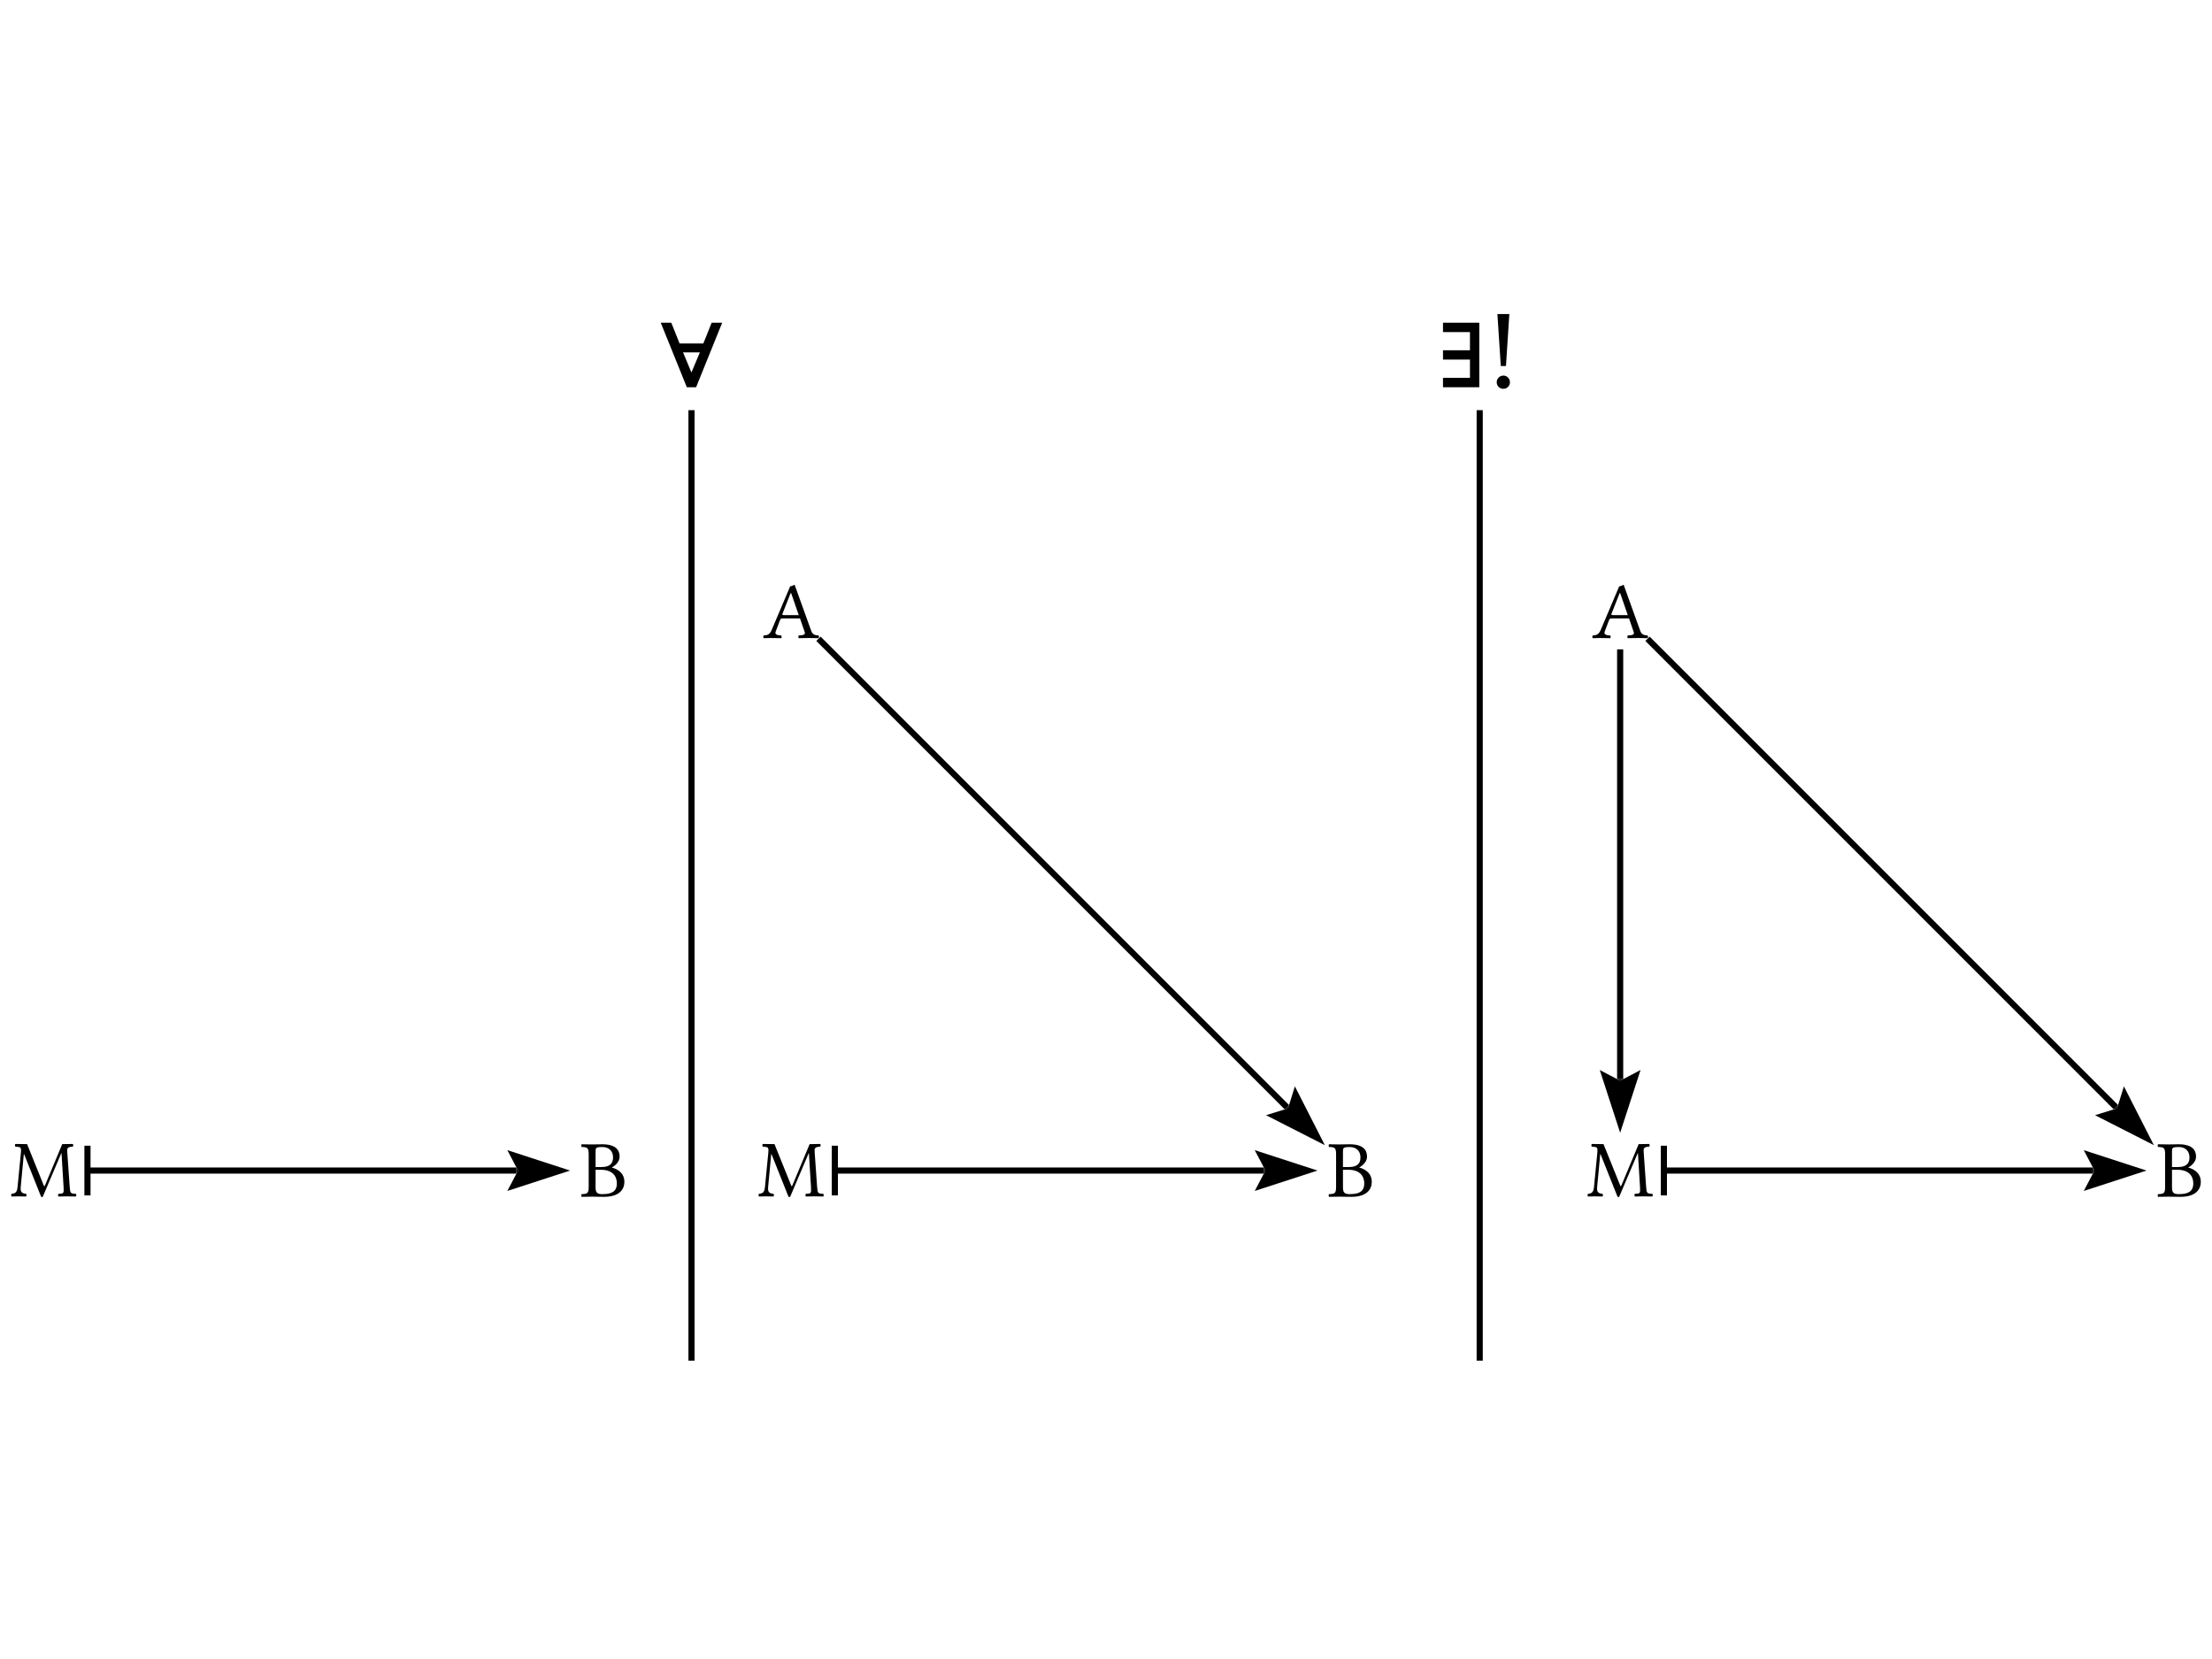
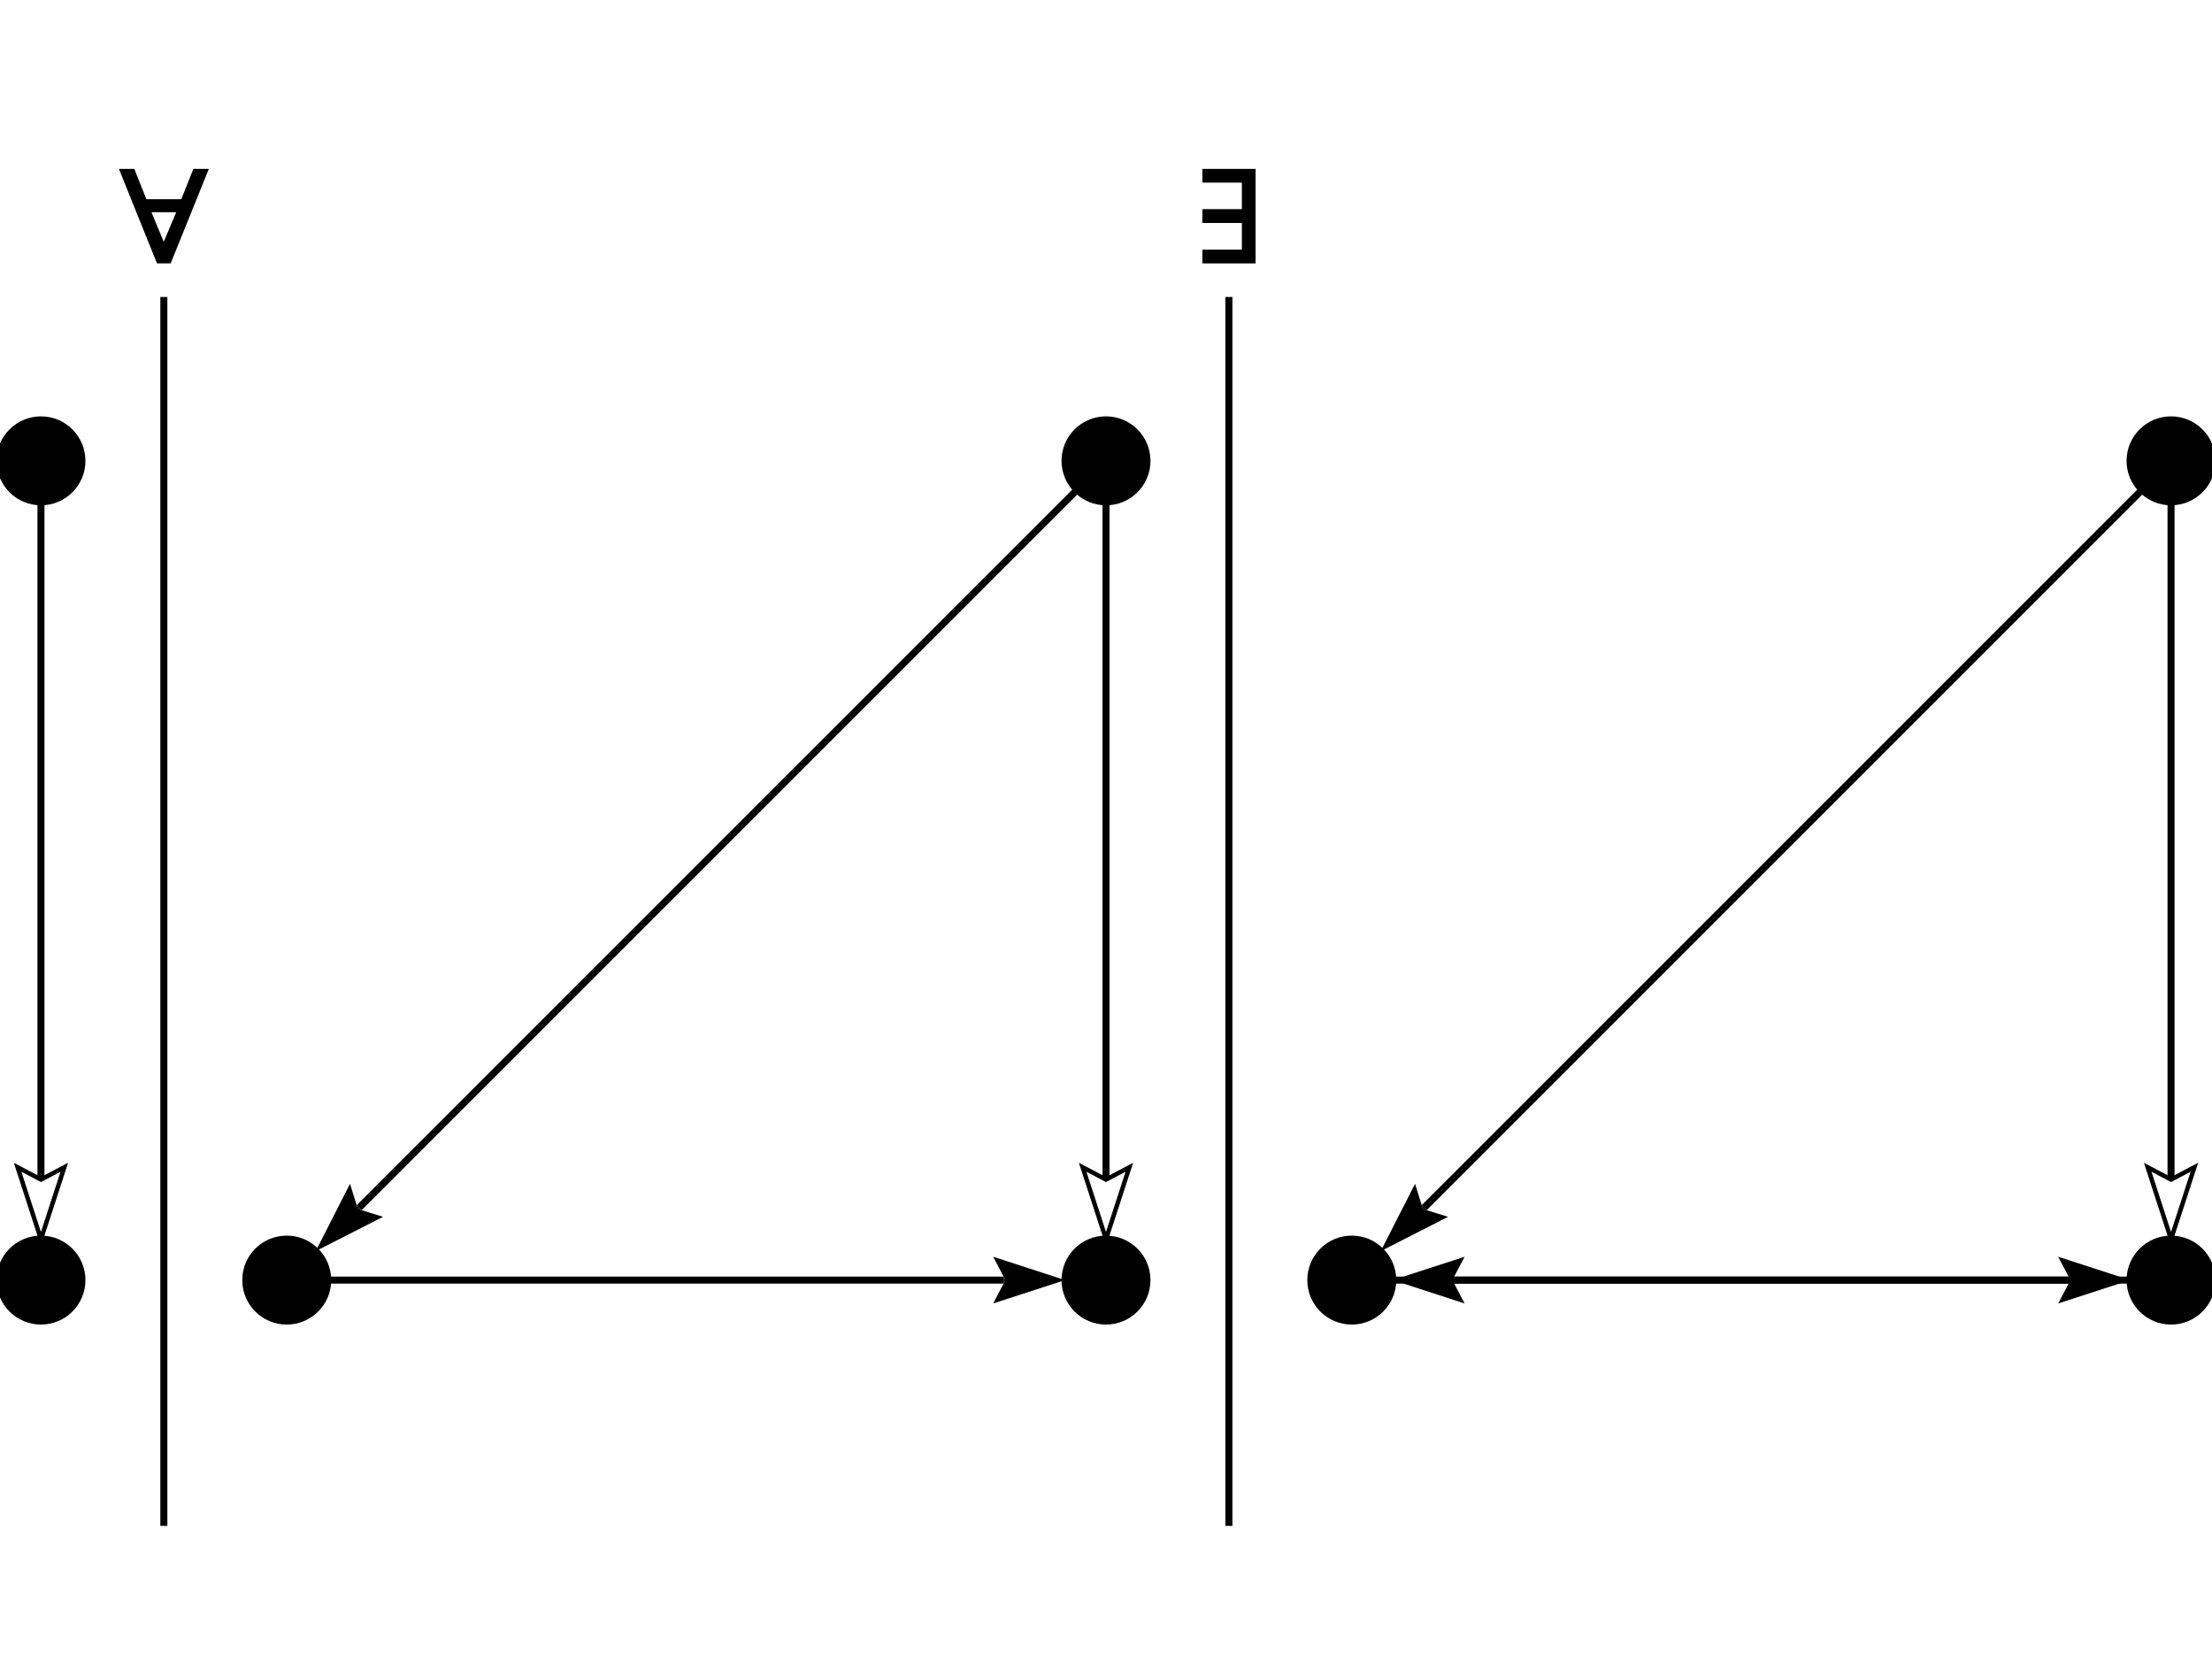
<svg xmlns="http://www.w3.org/2000/svg" height="300" stroke-opacity="1" viewBox="0.0 0.0 400.0 300.0" font-size="1" width="400" stroke="rgb(0,0,0)" version="1.1">
  <defs>
  </defs>
-   <g stroke-linejoin="miter" stroke-opacity="1.0" fill-opacity="0.0" stroke="rgb(0,0,0)" stroke-width="0.0" fill="rgb(0,0,0)" stroke-linecap="butt" stroke-miterlimit="10.0">
-     <path d="M 400,212.526 v -1.706 c 0,-3.27 -2.651,-5.92 -5.92 -5.92h 0 c -3.27,-0 -5.92,2.651 -5.92 5.92v 1.706 c -0,3.27 2.651,5.92 5.92 5.92h 0 c 3.27,0 5.92,-2.651 5.92 -5.92Z" />
+   <g stroke-linejoin="miter" stroke-opacity="1.0" fill-opacity="1.0" stroke="rgb(0,0,0)" stroke-width="1.27" fill="rgb(0,0,0)" stroke-linecap="butt" stroke-miterlimit="10.0">
+     <path d="M 400,231.482 c 0,-4.091 -3.316,-7.407 -7.407 -7.407c -4.091,-0 -7.407,3.316 -7.407 7.407c -0,4.091 3.316,7.407 7.407 7.407c 4.091,0 7.407,-3.316 7.407 -7.407Z" />
  </g>
-   <g stroke-linejoin="miter" stroke-opacity="1.0" fill-opacity="1.0" stroke="rgb(0,0,0)" stroke-width="0.0" fill="rgb(0,0,0)" stroke-linecap="butt" stroke-miterlimit="10.0">
-     <path d="M 389.969,216.395 ZM 392.765,208.342 v 2.694 h 1.083 c 1.215,-0 2.079,-0.439 2.079 -1.684c 0,-1.494 -1.069,-1.933 -1.889 -1.933c -1.274,-0 -1.274,0.146 -1.274 0.922ZM 392.765,208.342 ZM 392.765,211.534 v 3.133 c 0,0.893 0.19,1.274 1.215 1.274c 2.226,-0 2.636,-0.893 2.636 -1.962c 0,-1.318 -0.835,-2.445 -2.841 -2.445h -1.01 ZM 392.765,211.534 ZM 392.136,206.951 c 0.527,-0 1.318,-0.029 1.83 -0.029c 2.723,-0 3.148,1.274 3.148 2.255c 0,0.795 -0.657,1.546 -1.391 1.918v 0.029 c 1.274,0.366 2.255,1.171 2.255 2.577c 0,1.259 -0.776,2.723 -3.69 2.723c -1.23,-0 -1.615,-0.029 -2.138 -0.029c -0.543,-0 -1.332,0.015 -1.903 0.029c -0.088,-0.088 -0.088,-0.395 0 -0.483c 1.025,-0.044 1.274,-0.117 1.274 -1.332v -5.872 c 0,-1.215 -0.249,-1.288 -1.274 -1.332c -0.088,-0.088 -0.088,-0.395 0 -0.483c 0.571,0.015 1.366,0.029 1.889 0.029Z" />
+   <g stroke-linejoin="miter" stroke-opacity="1.0" fill-opacity="1.0" stroke="rgb(0,0,0)" stroke-width="1.27" fill="rgb(0,0,0)" stroke-linecap="butt" stroke-miterlimit="10.0">
+     <path d="M 400,83.333 c 0,-4.091 -3.316,-7.407 -7.407 -7.407c -4.091,-0 -7.407,3.316 -7.407 7.407c -0,4.091 3.316,7.407 7.407 7.407c 4.091,0 7.407,-3.316 7.407 -7.407Z" />
  </g>
-   <g stroke-linejoin="miter" stroke-opacity="1.0" fill-opacity="0.0" stroke="rgb(0,0,0)" stroke-width="0.0" fill="rgb(0,0,0)" stroke-linecap="butt" stroke-miterlimit="10.0">
-     <path d="M 300.027,110.57 h 0 c 0,-3.785 -3.069,-6.854 -6.854 -6.854h -0.395 c -3.785,-0 -6.854,3.069 -6.854 6.854h 0 c -0,3.785 3.069,6.854 6.854 6.854h 0.395 c 3.785,0 6.854,-3.069 6.854 -6.854Z" />
+   <g stroke-linejoin="miter" stroke-opacity="1.0" fill-opacity="1.0" stroke="rgb(0,0,0)" stroke-width="1.27" fill="rgb(0,0,0)" stroke-linecap="butt" stroke-miterlimit="10.0">
+     <path d="M 251.852,231.482 c 0,-4.091 -3.316,-7.407 -7.407 -7.407c -4.091,-0 -7.407,3.316 -7.407 7.407c -0,4.091 3.316,7.407 7.407 7.407c 4.091,0 7.407,-3.316 7.407 -7.407Z" />
  </g>
-   <g stroke-linejoin="miter" stroke-opacity="1.0" fill-opacity="1.0" stroke="rgb(0,0,0)" stroke-width="0.0" fill="rgb(0,0,0)" stroke-linecap="butt" stroke-miterlimit="10.0">
-     <path d="M 287.91,115.372 ZM 291.76,111.228 h 2.592 l -1.376,-3.983 h -0.088 l -1.496,3.788 c -0.056,0.151 0.047,0.195 0.369 0.195ZM 291.76,111.228 ZM 290.179,114.215 c -0.228,0.602 0.46,0.665 1.01 0.703c 0.088,0.088 0.088,0.395 0 0.483c -0.542,-0.015 -1.274,-0.029 -1.874 -0.029c -0.444,-0 -0.922,0.015 -1.303 0.029c -0.088,-0.088 -0.088,-0.395 0 -0.483c 0.637,-0.044 1.083,-0.132 1.464 -1.04l 3.324,-7.848 c 0.19,-0 0.586,-0.161 0.805 -0.293l 3.016,8.375 c 0.255,0.706 0.75,0.754 1.318 0.805c 0.088,0.088 0.088,0.395 0 0.483c -0.512,-0.015 -1.069,-0.029 -1.669 -0.029c -0.571,-0 -1.376,0.015 -1.918 0.029c -0.088,-0.088 -0.088,-0.395 0 -0.483c 0.697,-0.05 1.256,-0.095 1.083 -0.6l -0.849,-2.474 h -3.09 c -0.351,-0 -0.439,0.059 -0.512 0.249Z" />
-   </g>
-   <g stroke-linejoin="miter" stroke-opacity="1.0" fill-opacity="0.0" stroke="rgb(0,0,0)" stroke-width="0.0" fill="rgb(0,0,0)" stroke-linecap="butt" stroke-miterlimit="10.0">
-     <path d="M 300.884,211.673 h 0 c 0,-3.773 -3.059,-6.832 -6.832 -6.832h -2.152 c -3.773,-0 -6.832,3.059 -6.832 6.832h 0 c -0,3.773 3.059,6.832 6.832 6.832h 2.152 c 3.773,0 6.832,-3.059 6.832 -6.832Z" />
-   </g>
-   <g stroke-linejoin="miter" stroke-opacity="1.0" fill-opacity="1.0" stroke="rgb(0,0,0)" stroke-width="0.0" fill="rgb(0,0,0)" stroke-linecap="butt" stroke-miterlimit="10.0">
-     <path d="M 286.863,216.337 ZM 296.566,214.638 l -0.376,-6.12 h -0.029 l -3.295,7.746 c -0.059,0.117 -0.117,0.22 -0.205 0.22c -0.088,-0 -0.179,-0.116 -0.22 -0.22l -3.031,-7.599 h -0.029 l -0.556,5.872 c -0.079,0.824 0,1.274 0.966 1.347c 0.088,0.088 0.088,0.395 0 0.483c -0.439,-0.015 -1.025,-0.029 -1.376 -0.029c -0.351,-0 -0.82,0.015 -1.259 0.029c -0.088,-0.088 -0.088,-0.395 0 -0.483c 0.835,-0.073 1.01,-0.441 1.097 -1.318l 0.587,-6.032 c 0.102,-1.098 0.015,-1.127 -0.996 -1.186c -0.088,-0.088 -0.088,-0.395 0 -0.483l 2.123,0.029 l 3.002,7.438 c 0.045,0.111 0.088,0.19 0.117 0.19c 0.029,-0 0.073,-0.059 0.132 -0.205l 3.104,-7.423 l 1.918,-0.029 c 0.088,0.088 0.088,0.395 0 0.483c -0.996,0.059 -1.069,0.264 -1.006 1.054l 0.436,6.164 c 0.085,1.212 0.13,1.274 1.126 1.318c 0.088,0.088 0.088,0.395 0 0.483c -0.486,-0.015 -1.157,-0.029 -1.596 -0.029c -0.439,-0 -1.025,0.015 -1.567 0.029c -0.088,-0.088 -0.088,-0.395 0 -0.483c 0.952,-0.044 1.006,-0.059 0.933 -1.245Z" />
-   </g>
-   <g stroke-linejoin="miter" stroke-opacity="1.0" fill-opacity="0.0" stroke="rgb(0,0,0)" stroke-width="1.109" fill="rgb(0,0,0)" stroke-linecap="butt" stroke-miterlimit="10.0">
-     <path d="M 297.92,115.514 l 84.708,84.708 " />
+   <g stroke-linejoin="miter" stroke-opacity="1.0" fill-opacity="0.0" stroke="rgb(0,0,0)" stroke-width="1.27" fill="rgb(0,0,0)" stroke-linecap="butt" stroke-miterlimit="10.0">
+     <path d="M 385.185,231.482 h -122.224 " />
  </g>
  <g stroke-linejoin="miter" stroke-opacity="1.0" fill-opacity="1.0" stroke="rgb(0,0,0)" stroke-width="0.0" fill="rgb(0,0,0)" stroke-linecap="butt" stroke-miterlimit="10.0">
  </g>
  <g stroke-linejoin="miter" stroke-opacity="1.0" fill-opacity="1.0" stroke="rgb(0,0,0)" stroke-width="0.0" fill="rgb(0,0,0)" stroke-linecap="butt" stroke-miterlimit="10.0">
  </g>
  <g stroke-linejoin="miter" stroke-opacity="1.0" fill-opacity="1.0" stroke="rgb(0,0,0)" stroke-width="0.0" fill="rgb(0,0,0)" stroke-linecap="butt" stroke-miterlimit="10.0">
-     <path d="M 389.488,207.082 l -5.418,-10.633 l -1.237,3.978 l -3.978,1.237 Z" />
+     <path d="M 251.852,231.482 l 12.995,4.222 l -2.22,-4.222 l 2.22,-4.222 Z" />
  </g>
  <g stroke-linejoin="miter" stroke-opacity="1.0" fill-opacity="1.0" stroke="rgb(0,0,0)" stroke-width="0.0" fill="rgb(0,0,0)" stroke-linecap="butt" stroke-miterlimit="10.0">
-     <path d="M 382.834,200.428 l -0.206,-0.206 l 0.392,-0.392 l -0.186,0.598 l -0.206,-0.206 l -0.392,0.392 Z" />
+     <path d="M 262.627,231.482 l 0.334,0 l -0,0.635 l -0.334,-0.635 l 0.334,0 l 0,-0.635 Z" />
  </g>
-   <g stroke-linejoin="miter" stroke-opacity="1.0" fill-opacity="0.0" stroke="rgb(0,0,0)" stroke-width="1.109" fill="rgb(0,0,0)" stroke-linecap="butt" stroke-miterlimit="10.0">
-     <path d="M 292.976,117.424 v 77.716 " />
+   <g stroke-linejoin="miter" stroke-opacity="1.0" fill-opacity="0.0" stroke="rgb(0,0,0)" stroke-width="1.27" fill="rgb(0,0,0)" stroke-linecap="butt" stroke-miterlimit="10.0">
+     <path d="M 392.593,90.741 v 122.224 " />
+   </g>
+   <g stroke-linejoin="miter" stroke-opacity="1.0" fill-opacity="1.0" stroke="rgb(0,0,0)" stroke-width="0.0" fill="rgb(0,0,0)" stroke-linecap="butt" stroke-miterlimit="10.0">
+   </g>
+   <g stroke-linejoin="miter" stroke-opacity="1.0" fill-opacity="1.0" stroke="rgb(0,0,0)" stroke-width="0.0" fill="rgb(0,0,0)" stroke-linecap="butt" stroke-miterlimit="10.0">
+   </g>
+   <g stroke-linejoin="miter" stroke-opacity="1.0" fill-opacity="1.0" stroke="rgb(0,0,0)" stroke-width="0.8" fill="rgb(255,255,255)" stroke-linecap="butt" stroke-miterlimit="10.0">
+     <path d="M 392.593,224.074 l 4.222,-12.995 l -4.222,2.22 l -4.222,-2.22 Z" />
+   </g>
+   <g stroke-linejoin="miter" stroke-opacity="1.0" fill-opacity="1.0" stroke="rgb(0,0,0)" stroke-width="0.0" fill="rgb(0,0,0)" stroke-linecap="butt" stroke-miterlimit="10.0">
+     <path d="M 392.593,213.299 l -0,-0.334 l 0.635,-0 l -0.635,0.334 l -0,-0.334 l -0.635,0 Z" />
+   </g>
+   <g stroke-linejoin="miter" stroke-opacity="1.0" fill-opacity="0.0" stroke="rgb(0,0,0)" stroke-width="1.27" fill="rgb(0,0,0)" stroke-linecap="butt" stroke-miterlimit="10.0">
+     <path d="M 387.355,88.571 l -129.817,129.817 " />
  </g>
  <g stroke-linejoin="miter" stroke-opacity="1.0" fill-opacity="1.0" stroke="rgb(0,0,0)" stroke-width="0.0" fill="rgb(0,0,0)" stroke-linecap="butt" stroke-miterlimit="10.0">
  </g>
  <g stroke-linejoin="miter" stroke-opacity="1.0" fill-opacity="1.0" stroke="rgb(0,0,0)" stroke-width="0.0" fill="rgb(0,0,0)" stroke-linecap="butt" stroke-miterlimit="10.0">
  </g>
  <g stroke-linejoin="miter" stroke-opacity="1.0" fill-opacity="1.0" stroke="rgb(0,0,0)" stroke-width="0.0" fill="rgb(0,0,0)" stroke-linecap="butt" stroke-miterlimit="10.0">
-     <path d="M 292.976,204.841 l 3.688,-11.349 l -3.688,1.939 l -3.688,-1.939 Z" />
+     <path d="M 249.682,226.244 l 12.175,-6.203 l -4.555,-1.416 l -1.416,-4.555 Z" />
  </g>
  <g stroke-linejoin="miter" stroke-opacity="1.0" fill-opacity="1.0" stroke="rgb(0,0,0)" stroke-width="0.0" fill="rgb(0,0,0)" stroke-linecap="butt" stroke-miterlimit="10.0">
-     <path d="M 292.976,195.431 l -0,-0.291 l 0.554,-0 l -0.554,0.291 l -0,-0.291 l -0.554,0 Z" />
+     <path d="M 257.301,218.625 l 0.236,-0.236 l 0.449,0.449 l -0.685,-0.213 l 0.236,-0.236 l -0.449,-0.449 Z" />
  </g>
-   <g stroke-linejoin="miter" stroke-opacity="1.0" fill-opacity="0.0" stroke="rgb(0,0,0)" stroke-width="1.109" fill="rgb(0,0,0)" stroke-linecap="butt" stroke-miterlimit="10.0">
-     <path d="M 300.884,211.673 v -4.493 v 8.986 v -4.493 h 77.573 " />
+   <g stroke-linejoin="miter" stroke-opacity="1.0" fill-opacity="0.0" stroke="rgb(0,0,0)" stroke-width="1.27" fill="rgb(0,0,0)" stroke-linecap="butt" stroke-miterlimit="10.0">
+     <path d="M 251.852,231.482 h 122.224 " />
  </g>
  <g stroke-linejoin="miter" stroke-opacity="1.0" fill-opacity="1.0" stroke="rgb(0,0,0)" stroke-width="0.0" fill="rgb(0,0,0)" stroke-linecap="butt" stroke-miterlimit="10.0">
  </g>
  <g stroke-linejoin="miter" stroke-opacity="1.0" fill-opacity="1.0" stroke="rgb(0,0,0)" stroke-width="0.0" fill="rgb(0,0,0)" stroke-linecap="butt" stroke-miterlimit="10.0">
  </g>
  <g stroke-linejoin="miter" stroke-opacity="1.0" fill-opacity="1.0" stroke="rgb(0,0,0)" stroke-width="0.0" fill="rgb(0,0,0)" stroke-linecap="butt" stroke-miterlimit="10.0">
-     <path d="M 388.159,211.673 l -11.349,-3.688 l 1.939,3.688 l -1.939,3.688 Z" />
+     <path d="M 385.185,231.482 l -12.995,-4.222 l 2.22,4.222 l -2.22,4.222 Z" />
  </g>
  <g stroke-linejoin="miter" stroke-opacity="1.0" fill-opacity="1.0" stroke="rgb(0,0,0)" stroke-width="0.0" fill="rgb(0,0,0)" stroke-linecap="butt" stroke-miterlimit="10.0">
-     <path d="M 378.748,211.673 h -0.291 v -0.554 l 0.291,0.554 h -0.291 v 0.554 Z" />
+     <path d="M 374.41,231.482 h -0.334 v -0.635 l 0.334,0.635 h -0.334 v 0.635 Z" />
  </g>
  <g stroke-linejoin="miter" stroke-opacity="1.0" fill-opacity="0.0" stroke="rgb(0,0,0)" stroke-width="0.0" fill="rgb(0,0,0)" stroke-linecap="butt" stroke-miterlimit="10.0">
-     <path d="M 285.067,74.172 l -0,-20.221 h -34.982 l -0,20.221 Z" />
+     <path d="M 237.037,53.704 l -0,-29.63 h -29.63 l -0,29.63 Z" />
  </g>
-   <g stroke-linejoin="miter" stroke-opacity="1.0" fill-opacity="1.0" font-size="20.221px" stroke="rgb(0,0,0)" stroke-width="1.109" fill="rgb(0,0,0)" stroke-linecap="butt" stroke-miterlimit="10.0">
-     <text dominant-baseline="middle" transform="matrix(1,0,0,1,267.5766,64.0618)" stroke="none" text-anchor="middle">∃!
+   <g stroke-linejoin="miter" stroke-opacity="1.0" fill-opacity="1.0" font-size="29.63px" stroke="rgb(0,0,0)" stroke-width="1.27" fill="rgb(0,0,0)" stroke-linecap="butt" stroke-miterlimit="10.0">
+     <text dominant-baseline="middle" transform="matrix(1,0,0,1,222.2222,38.8889)" stroke="none" text-anchor="middle">∃
    </text>
  </g>
-   <g stroke-linejoin="miter" stroke-opacity="1.0" fill-opacity="0.0" stroke="rgb(0,0,0)" stroke-width="1.109" fill="rgb(0,0,0)" stroke-linecap="butt" stroke-miterlimit="10.0">
-     <path d="M 267.577,74.172 v 171.876 " />
+   <g stroke-linejoin="miter" stroke-opacity="1.0" fill-opacity="0.0" stroke="rgb(0,0,0)" stroke-width="1.27" fill="rgb(0,0,0)" stroke-linecap="butt" stroke-miterlimit="10.0">
+     <path d="M 222.222,53.704 v 222.222 " />
  </g>
-   <g stroke-linejoin="miter" stroke-opacity="1.0" fill-opacity="0.0" stroke="rgb(0,0,0)" stroke-width="0.0" fill="rgb(0,0,0)" stroke-linecap="butt" stroke-miterlimit="10.0">
-     <path d="M 250.086,212.526 v -1.706 c 0,-3.27 -2.651,-5.92 -5.92 -5.92h 0 c -3.27,-0 -5.92,2.651 -5.92 5.92v 1.706 c -0,3.27 2.651,5.92 5.92 5.92h 0 c 3.27,0 5.92,-2.651 5.92 -5.92Z" />
+   <g stroke-linejoin="miter" stroke-opacity="1.0" fill-opacity="1.0" stroke="rgb(0,0,0)" stroke-width="1.27" fill="rgb(0,0,0)" stroke-linecap="butt" stroke-miterlimit="10.0">
+     <path d="M 207.407,231.482 c 0,-4.091 -3.316,-7.407 -7.407 -7.407c -4.091,-0 -7.407,3.316 -7.407 7.407c -0,4.091 3.316,7.407 7.407 7.407c 4.091,0 7.407,-3.316 7.407 -7.407Z" />
+   </g>
+   <g stroke-linejoin="miter" stroke-opacity="1.0" fill-opacity="1.0" stroke="rgb(0,0,0)" stroke-width="1.27" fill="rgb(0,0,0)" stroke-linecap="butt" stroke-miterlimit="10.0">
+     <path d="M 207.407,83.333 c 0,-4.091 -3.316,-7.407 -7.407 -7.407c -4.091,-0 -7.407,3.316 -7.407 7.407c -0,4.091 3.316,7.407 7.407 7.407c 4.091,0 7.407,-3.316 7.407 -7.407Z" />
+   </g>
+   <g stroke-linejoin="miter" stroke-opacity="1.0" fill-opacity="1.0" stroke="rgb(0,0,0)" stroke-width="1.27" fill="rgb(0,0,0)" stroke-linecap="butt" stroke-miterlimit="10.0">
+     <path d="M 59.259,231.482 c 0,-4.091 -3.316,-7.407 -7.407 -7.407c -4.091,-0 -7.407,3.316 -7.407 7.407c -0,4.091 3.316,7.407 7.407 7.407c 4.091,0 7.407,-3.316 7.407 -7.407Z" />
+   </g>
+   <g stroke-linejoin="miter" stroke-opacity="1.0" fill-opacity="0.0" stroke="rgb(0,0,0)" stroke-width="1.27" fill="rgb(0,0,0)" stroke-linecap="butt" stroke-miterlimit="10.0">
+     <path d="M 200,90.741 v 122.224 " />
  </g>
  <g stroke-linejoin="miter" stroke-opacity="1.0" fill-opacity="1.0" stroke="rgb(0,0,0)" stroke-width="0.0" fill="rgb(0,0,0)" stroke-linecap="butt" stroke-miterlimit="10.0">
-     <path d="M 240.054,216.395 ZM 242.851,208.342 v 2.694 h 1.083 c 1.215,-0 2.079,-0.439 2.079 -1.684c 0,-1.494 -1.069,-1.933 -1.889 -1.933c -1.274,-0 -1.274,0.146 -1.274 0.922ZM 242.851,208.342 ZM 242.851,211.534 v 3.133 c 0,0.893 0.19,1.274 1.215 1.274c 2.226,-0 2.636,-0.893 2.636 -1.962c 0,-1.318 -0.835,-2.445 -2.841 -2.445h -1.01 ZM 242.851,211.534 ZM 242.221,206.951 c 0.527,-0 1.318,-0.029 1.83 -0.029c 2.723,-0 3.148,1.274 3.148 2.255c 0,0.795 -0.657,1.546 -1.391 1.918v 0.029 c 1.274,0.366 2.255,1.171 2.255 2.577c 0,1.259 -0.776,2.723 -3.69 2.723c -1.23,-0 -1.615,-0.029 -2.138 -0.029c -0.543,-0 -1.332,0.015 -1.903 0.029c -0.088,-0.088 -0.088,-0.395 0 -0.483c 1.025,-0.044 1.274,-0.117 1.274 -1.332v -5.872 c 0,-1.215 -0.249,-1.288 -1.274 -1.332c -0.088,-0.088 -0.088,-0.395 0 -0.483c 0.571,0.015 1.366,0.029 1.889 0.029Z" />
-   </g>
-   <g stroke-linejoin="miter" stroke-opacity="1.0" fill-opacity="0.0" stroke="rgb(0,0,0)" stroke-width="0.0" fill="rgb(0,0,0)" stroke-linecap="butt" stroke-miterlimit="10.0">
-     <path d="M 150.113,110.57 h 0 c 0,-3.785 -3.069,-6.854 -6.854 -6.854h -0.395 c -3.785,-0 -6.854,3.069 -6.854 6.854h 0 c -0,3.785 3.069,6.854 6.854 6.854h 0.395 c 3.785,0 6.854,-3.069 6.854 -6.854Z" />
  </g>
  <g stroke-linejoin="miter" stroke-opacity="1.0" fill-opacity="1.0" stroke="rgb(0,0,0)" stroke-width="0.0" fill="rgb(0,0,0)" stroke-linecap="butt" stroke-miterlimit="10.0">
-     <path d="M 137.995,115.372 ZM 141.846,111.228 h 2.592 l -1.376,-3.983 h -0.088 l -1.496,3.788 c -0.056,0.151 0.047,0.195 0.369 0.195ZM 141.846,111.228 ZM 140.265,114.215 c -0.228,0.602 0.46,0.665 1.01 0.703c 0.088,0.088 0.088,0.395 0 0.483c -0.542,-0.015 -1.274,-0.029 -1.874 -0.029c -0.444,-0 -0.922,0.015 -1.303 0.029c -0.088,-0.088 -0.088,-0.395 0 -0.483c 0.637,-0.044 1.083,-0.132 1.464 -1.04l 3.324,-7.848 c 0.19,-0 0.586,-0.161 0.805 -0.293l 3.016,8.375 c 0.255,0.706 0.75,0.754 1.318 0.805c 0.088,0.088 0.088,0.395 0 0.483c -0.512,-0.015 -1.069,-0.029 -1.669 -0.029c -0.571,-0 -1.376,0.015 -1.918 0.029c -0.088,-0.088 -0.088,-0.395 0 -0.483c 0.697,-0.05 1.256,-0.095 1.083 -0.6l -0.849,-2.474 h -3.09 c -0.351,-0 -0.439,0.059 -0.512 0.249Z" />
  </g>
-   <g stroke-linejoin="miter" stroke-opacity="1.0" fill-opacity="0.0" stroke="rgb(0,0,0)" stroke-width="0.0" fill="rgb(0,0,0)" stroke-linecap="butt" stroke-miterlimit="10.0">
-     <path d="M 150.97,211.673 h 0 c 0,-3.773 -3.059,-6.832 -6.832 -6.832h -2.152 c -3.773,-0 -6.832,3.059 -6.832 6.832h 0 c -0,3.773 3.059,6.832 6.832 6.832h 2.152 c 3.773,0 6.832,-3.059 6.832 -6.832Z" />
+   <g stroke-linejoin="miter" stroke-opacity="1.0" fill-opacity="1.0" stroke="rgb(0,0,0)" stroke-width="0.8" fill="rgb(255,255,255)" stroke-linecap="butt" stroke-miterlimit="10.0">
+     <path d="M 200,224.074 l 4.222,-12.995 l -4.222,2.22 l -4.222,-2.22 Z" />
  </g>
  <g stroke-linejoin="miter" stroke-opacity="1.0" fill-opacity="1.0" stroke="rgb(0,0,0)" stroke-width="0.0" fill="rgb(0,0,0)" stroke-linecap="butt" stroke-miterlimit="10.0">
-     <path d="M 136.948,216.337 ZM 146.652,214.638 l -0.376,-6.12 h -0.029 l -3.295,7.746 c -0.059,0.117 -0.117,0.22 -0.205 0.22c -0.088,-0 -0.179,-0.116 -0.22 -0.22l -3.031,-7.599 h -0.029 l -0.556,5.872 c -0.079,0.824 0,1.274 0.966 1.347c 0.088,0.088 0.088,0.395 0 0.483c -0.439,-0.015 -1.025,-0.029 -1.376 -0.029c -0.351,-0 -0.82,0.015 -1.259 0.029c -0.088,-0.088 -0.088,-0.395 0 -0.483c 0.835,-0.073 1.01,-0.441 1.097 -1.318l 0.587,-6.032 c 0.102,-1.098 0.015,-1.127 -0.996 -1.186c -0.088,-0.088 -0.088,-0.395 0 -0.483l 2.123,0.029 l 3.002,7.438 c 0.045,0.111 0.088,0.19 0.117 0.19c 0.029,-0 0.073,-0.059 0.132 -0.205l 3.104,-7.423 l 1.918,-0.029 c 0.088,0.088 0.088,0.395 0 0.483c -0.996,0.059 -1.069,0.264 -1.006 1.054l 0.436,6.164 c 0.085,1.212 0.13,1.274 1.126 1.318c 0.088,0.088 0.088,0.395 0 0.483c -0.486,-0.015 -1.157,-0.029 -1.596 -0.029c -0.439,-0 -1.025,0.015 -1.567 0.029c -0.088,-0.088 -0.088,-0.395 0 -0.483c 0.952,-0.044 1.006,-0.059 0.933 -1.245Z" />
+     <path d="M 200,213.299 l -0,-0.334 l 0.635,-0 l -0.635,0.334 l -0,-0.334 l -0.635,0 Z" />
  </g>
-   <g stroke-linejoin="miter" stroke-opacity="1.0" fill-opacity="0.0" stroke="rgb(0,0,0)" stroke-width="1.109" fill="rgb(0,0,0)" stroke-linecap="butt" stroke-miterlimit="10.0">
-     <path d="M 148.006,115.514 l 84.708,84.708 " />
+   <g stroke-linejoin="miter" stroke-opacity="1.0" fill-opacity="0.0" stroke="rgb(0,0,0)" stroke-width="1.27" fill="rgb(0,0,0)" stroke-linecap="butt" stroke-miterlimit="10.0">
+     <path d="M 194.762,88.571 l -129.817,129.817 " />
  </g>
  <g stroke-linejoin="miter" stroke-opacity="1.0" fill-opacity="1.0" stroke="rgb(0,0,0)" stroke-width="0.0" fill="rgb(0,0,0)" stroke-linecap="butt" stroke-miterlimit="10.0">
  </g>
  <g stroke-linejoin="miter" stroke-opacity="1.0" fill-opacity="1.0" stroke="rgb(0,0,0)" stroke-width="0.0" fill="rgb(0,0,0)" stroke-linecap="butt" stroke-miterlimit="10.0">
  </g>
  <g stroke-linejoin="miter" stroke-opacity="1.0" fill-opacity="1.0" stroke="rgb(0,0,0)" stroke-width="0.0" fill="rgb(0,0,0)" stroke-linecap="butt" stroke-miterlimit="10.0">
-     <path d="M 239.574,207.082 l -5.418,-10.633 l -1.237,3.978 l -3.978,1.237 Z" />
+     <path d="M 57.09,226.244 l 12.175,-6.203 l -4.555,-1.416 l -1.416,-4.555 Z" />
  </g>
  <g stroke-linejoin="miter" stroke-opacity="1.0" fill-opacity="1.0" stroke="rgb(0,0,0)" stroke-width="0.0" fill="rgb(0,0,0)" stroke-linecap="butt" stroke-miterlimit="10.0">
-     <path d="M 232.92,200.428 l -0.206,-0.206 l 0.392,-0.392 l -0.186,0.598 l -0.206,-0.206 l -0.392,0.392 Z" />
+     <path d="M 64.709,218.625 l 0.236,-0.236 l 0.449,0.449 l -0.685,-0.213 l 0.236,-0.236 l -0.449,-0.449 Z" />
  </g>
-   <g stroke-linejoin="miter" stroke-opacity="1.0" fill-opacity="0.0" stroke="rgb(0,0,0)" stroke-width="1.109" fill="rgb(0,0,0)" stroke-linecap="butt" stroke-miterlimit="10.0">
-     <path d="M 150.97,211.673 v -4.493 v 8.986 v -4.493 h 77.573 " />
+   <g stroke-linejoin="miter" stroke-opacity="1.0" fill-opacity="0.0" stroke="rgb(0,0,0)" stroke-width="1.27" fill="rgb(0,0,0)" stroke-linecap="butt" stroke-miterlimit="10.0">
+     <path d="M 59.259,231.482 h 122.224 " />
  </g>
  <g stroke-linejoin="miter" stroke-opacity="1.0" fill-opacity="1.0" stroke="rgb(0,0,0)" stroke-width="0.0" fill="rgb(0,0,0)" stroke-linecap="butt" stroke-miterlimit="10.0">
  </g>
  <g stroke-linejoin="miter" stroke-opacity="1.0" fill-opacity="1.0" stroke="rgb(0,0,0)" stroke-width="0.0" fill="rgb(0,0,0)" stroke-linecap="butt" stroke-miterlimit="10.0">
  </g>
  <g stroke-linejoin="miter" stroke-opacity="1.0" fill-opacity="1.0" stroke="rgb(0,0,0)" stroke-width="0.0" fill="rgb(0,0,0)" stroke-linecap="butt" stroke-miterlimit="10.0">
-     <path d="M 238.245,211.673 l -11.349,-3.688 l 1.939,3.688 l -1.939,3.688 Z" />
+     <path d="M 192.593,231.482 l -12.995,-4.222 l 2.22,4.222 l -2.22,4.222 Z" />
  </g>
  <g stroke-linejoin="miter" stroke-opacity="1.0" fill-opacity="1.0" stroke="rgb(0,0,0)" stroke-width="0.0" fill="rgb(0,0,0)" stroke-linecap="butt" stroke-miterlimit="10.0">
-     <path d="M 228.834,211.673 h -0.291 v -0.554 l 0.291,0.554 h -0.291 v 0.554 Z" />
+     <path d="M 181.817,231.482 h -0.334 v -0.635 l 0.334,0.635 h -0.334 v 0.635 Z" />
  </g>
  <g stroke-linejoin="miter" stroke-opacity="1.0" fill-opacity="0.0" stroke="rgb(0,0,0)" stroke-width="0.0" fill="rgb(0,0,0)" stroke-linecap="butt" stroke-miterlimit="10.0">
-     <path d="M 135.153,74.172 l -0,-20.221 h -20.221 l -0,20.221 Z" />
+     <path d="M 44.444,53.704 l -0,-29.63 h -29.63 l -0,29.63 Z" />
  </g>
-   <g stroke-linejoin="miter" stroke-opacity="1.0" fill-opacity="1.0" font-size="20.221px" stroke="rgb(0,0,0)" stroke-width="1.109" fill="rgb(0,0,0)" stroke-linecap="butt" stroke-miterlimit="10.0">
-     <text dominant-baseline="middle" transform="matrix(1,0,0,1,125.0428,64.0618)" stroke="none" text-anchor="middle">∀
+   <g stroke-linejoin="miter" stroke-opacity="1.0" fill-opacity="1.0" font-size="29.63px" stroke="rgb(0,0,0)" stroke-width="1.27" fill="rgb(0,0,0)" stroke-linecap="butt" stroke-miterlimit="10.0">
+     <text dominant-baseline="middle" transform="matrix(1,0,0,1,29.6296,38.8889)" stroke="none" text-anchor="middle">∀
    </text>
  </g>
-   <g stroke-linejoin="miter" stroke-opacity="1.0" fill-opacity="0.0" stroke="rgb(0,0,0)" stroke-width="1.109" fill="rgb(0,0,0)" stroke-linecap="butt" stroke-miterlimit="10.0">
-     <path d="M 125.043,74.172 v 171.876 " />
+   <g stroke-linejoin="miter" stroke-opacity="1.0" fill-opacity="0.0" stroke="rgb(0,0,0)" stroke-width="1.27" fill="rgb(0,0,0)" stroke-linecap="butt" stroke-miterlimit="10.0">
+     <path d="M 29.63,53.704 v 222.222 " />
  </g>
-   <g stroke-linejoin="miter" stroke-opacity="1.0" fill-opacity="0.0" stroke="rgb(0,0,0)" stroke-width="0.0" fill="rgb(0,0,0)" stroke-linecap="butt" stroke-miterlimit="10.0">
-     <path d="M 114.933,212.526 v -1.706 c 0,-3.27 -2.651,-5.92 -5.92 -5.92h 0 c -3.27,-0 -5.92,2.651 -5.92 5.92v 1.706 c -0,3.27 2.651,5.92 5.92 5.92h 0 c 3.27,0 5.92,-2.651 5.92 -5.92Z" />
+   <g stroke-linejoin="miter" stroke-opacity="1.0" fill-opacity="1.0" stroke="rgb(0,0,0)" stroke-width="1.27" fill="rgb(0,0,0)" stroke-linecap="butt" stroke-miterlimit="10.0">
+     <path d="M 14.815,231.482 c 0,-4.091 -3.316,-7.407 -7.407 -7.407c -4.091,-0 -7.407,3.316 -7.407 7.407c -0,4.091 3.316,7.407 7.407 7.407c 4.091,0 7.407,-3.316 7.407 -7.407Z" />
  </g>
-   <g stroke-linejoin="miter" stroke-opacity="1.0" fill-opacity="1.0" stroke="rgb(0,0,0)" stroke-width="0.0" fill="rgb(0,0,0)" stroke-linecap="butt" stroke-miterlimit="10.0">
-     <path d="M 104.901,216.395 ZM 107.698,208.342 v 2.694 h 1.083 c 1.215,-0 2.079,-0.439 2.079 -1.684c 0,-1.494 -1.069,-1.933 -1.889 -1.933c -1.274,-0 -1.274,0.146 -1.274 0.922ZM 107.698,208.342 ZM 107.698,211.534 v 3.133 c 0,0.893 0.19,1.274 1.215 1.274c 2.226,-0 2.636,-0.893 2.636 -1.962c 0,-1.318 -0.835,-2.445 -2.841 -2.445h -1.01 ZM 107.698,211.534 ZM 107.068,206.951 c 0.527,-0 1.318,-0.029 1.83 -0.029c 2.723,-0 3.148,1.274 3.148 2.255c 0,0.795 -0.657,1.546 -1.391 1.918v 0.029 c 1.274,0.366 2.255,1.171 2.255 2.577c 0,1.259 -0.776,2.723 -3.69 2.723c -1.23,-0 -1.615,-0.029 -2.138 -0.029c -0.543,-0 -1.332,0.015 -1.903 0.029c -0.088,-0.088 -0.088,-0.395 0 -0.483c 1.025,-0.044 1.274,-0.117 1.274 -1.332v -5.872 c 0,-1.215 -0.249,-1.288 -1.274 -1.332c -0.088,-0.088 -0.088,-0.395 0 -0.483c 0.571,0.015 1.366,0.029 1.889 0.029Z" />
+   <g stroke-linejoin="miter" stroke-opacity="1.0" fill-opacity="1.0" stroke="rgb(0,0,0)" stroke-width="1.27" fill="rgb(0,0,0)" stroke-linecap="butt" stroke-miterlimit="10.0">
+     <path d="M 14.815,83.333 c 0,-4.091 -3.316,-7.407 -7.407 -7.407c -4.091,-0 -7.407,3.316 -7.407 7.407c -0,4.091 3.316,7.407 7.407 7.407c 4.091,0 7.407,-3.316 7.407 -7.407Z" />
  </g>
-   <g stroke-linejoin="miter" stroke-opacity="1.0" fill-opacity="0.0" stroke="rgb(0,0,0)" stroke-width="0.0" fill="rgb(0,0,0)" stroke-linecap="butt" stroke-miterlimit="10.0">
-     <path d="M 15.816,211.673 h 0 c 0,-3.773 -3.059,-6.832 -6.832 -6.832h -2.152 c -3.773,-0 -6.832,3.059 -6.832 6.832h 0 c -0,3.773 3.059,6.832 6.832 6.832h 2.152 c 3.773,0 6.832,-3.059 6.832 -6.832Z" />
-   </g>
-   <g stroke-linejoin="miter" stroke-opacity="1.0" fill-opacity="1.0" stroke="rgb(0,0,0)" stroke-width="0.0" fill="rgb(0,0,0)" stroke-linecap="butt" stroke-miterlimit="10.0">
-     <path d="M 1.795,216.337 ZM 11.498,214.638 l -0.376,-6.12 h -0.029 l -3.295,7.746 c -0.059,0.117 -0.117,0.22 -0.205 0.22c -0.088,-0 -0.179,-0.116 -0.22 -0.22l -3.031,-7.599 h -0.029 l -0.556,5.872 c -0.079,0.824 0,1.274 0.966 1.347c 0.088,0.088 0.088,0.395 0 0.483c -0.439,-0.015 -1.025,-0.029 -1.376 -0.029c -0.351,-0 -0.82,0.015 -1.259 0.029c -0.088,-0.088 -0.088,-0.395 0 -0.483c 0.835,-0.073 1.01,-0.441 1.097 -1.318l 0.587,-6.032 c 0.102,-1.098 0.015,-1.127 -0.996 -1.186c -0.088,-0.088 -0.088,-0.395 0 -0.483l 2.123,0.029 l 3.002,7.438 c 0.045,0.111 0.088,0.19 0.117 0.19c 0.029,-0 0.073,-0.059 0.132 -0.205l 3.104,-7.423 l 1.918,-0.029 c 0.088,0.088 0.088,0.395 0 0.483c -0.996,0.059 -1.069,0.264 -1.006 1.054l 0.436,6.164 c 0.085,1.212 0.13,1.274 1.126 1.318c 0.088,0.088 0.088,0.395 0 0.483c -0.486,-0.015 -1.157,-0.029 -1.596 -0.029c -0.439,-0 -1.025,0.015 -1.567 0.029c -0.088,-0.088 -0.088,-0.395 0 -0.483c 0.952,-0.044 1.006,-0.059 0.933 -1.245Z" />
-   </g>
-   <g stroke-linejoin="miter" stroke-opacity="1.0" fill-opacity="0.0" stroke="rgb(0,0,0)" stroke-width="1.109" fill="rgb(0,0,0)" stroke-linecap="butt" stroke-miterlimit="10.0">
-     <path d="M 15.816,211.673 v -4.493 v 8.986 v -4.493 h 77.573 " />
+   <g stroke-linejoin="miter" stroke-opacity="1.0" fill-opacity="0.0" stroke="rgb(0,0,0)" stroke-width="1.27" fill="rgb(0,0,0)" stroke-linecap="butt" stroke-miterlimit="10.0">
+     <path d="M 7.407,90.741 v 122.224 " />
  </g>
  <g stroke-linejoin="miter" stroke-opacity="1.0" fill-opacity="1.0" stroke="rgb(0,0,0)" stroke-width="0.0" fill="rgb(0,0,0)" stroke-linecap="butt" stroke-miterlimit="10.0">
  </g>
  <g stroke-linejoin="miter" stroke-opacity="1.0" fill-opacity="1.0" stroke="rgb(0,0,0)" stroke-width="0.0" fill="rgb(0,0,0)" stroke-linecap="butt" stroke-miterlimit="10.0">
  </g>
-   <g stroke-linejoin="miter" stroke-opacity="1.0" fill-opacity="1.0" stroke="rgb(0,0,0)" stroke-width="0.0" fill="rgb(0,0,0)" stroke-linecap="butt" stroke-miterlimit="10.0">
-     <path d="M 103.091,211.673 l -11.349,-3.688 l 1.939,3.688 l -1.939,3.688 Z" />
+   <g stroke-linejoin="miter" stroke-opacity="1.0" fill-opacity="1.0" stroke="rgb(0,0,0)" stroke-width="0.8" fill="rgb(255,255,255)" stroke-linecap="butt" stroke-miterlimit="10.0">
+     <path d="M 7.407,224.074 l 4.222,-12.995 l -4.222,2.22 l -4.222,-2.22 Z" />
  </g>
  <g stroke-linejoin="miter" stroke-opacity="1.0" fill-opacity="1.0" stroke="rgb(0,0,0)" stroke-width="0.0" fill="rgb(0,0,0)" stroke-linecap="butt" stroke-miterlimit="10.0">
-     <path d="M 93.681,211.673 h -0.291 v -0.554 l 0.291,0.554 h -0.291 v 0.554 Z" />
+     <path d="M 7.407,213.299 l -0,-0.334 l 0.635,-0 l -0.635,0.334 l -0,-0.334 l -0.635,0 Z" />
  </g>
</svg>
